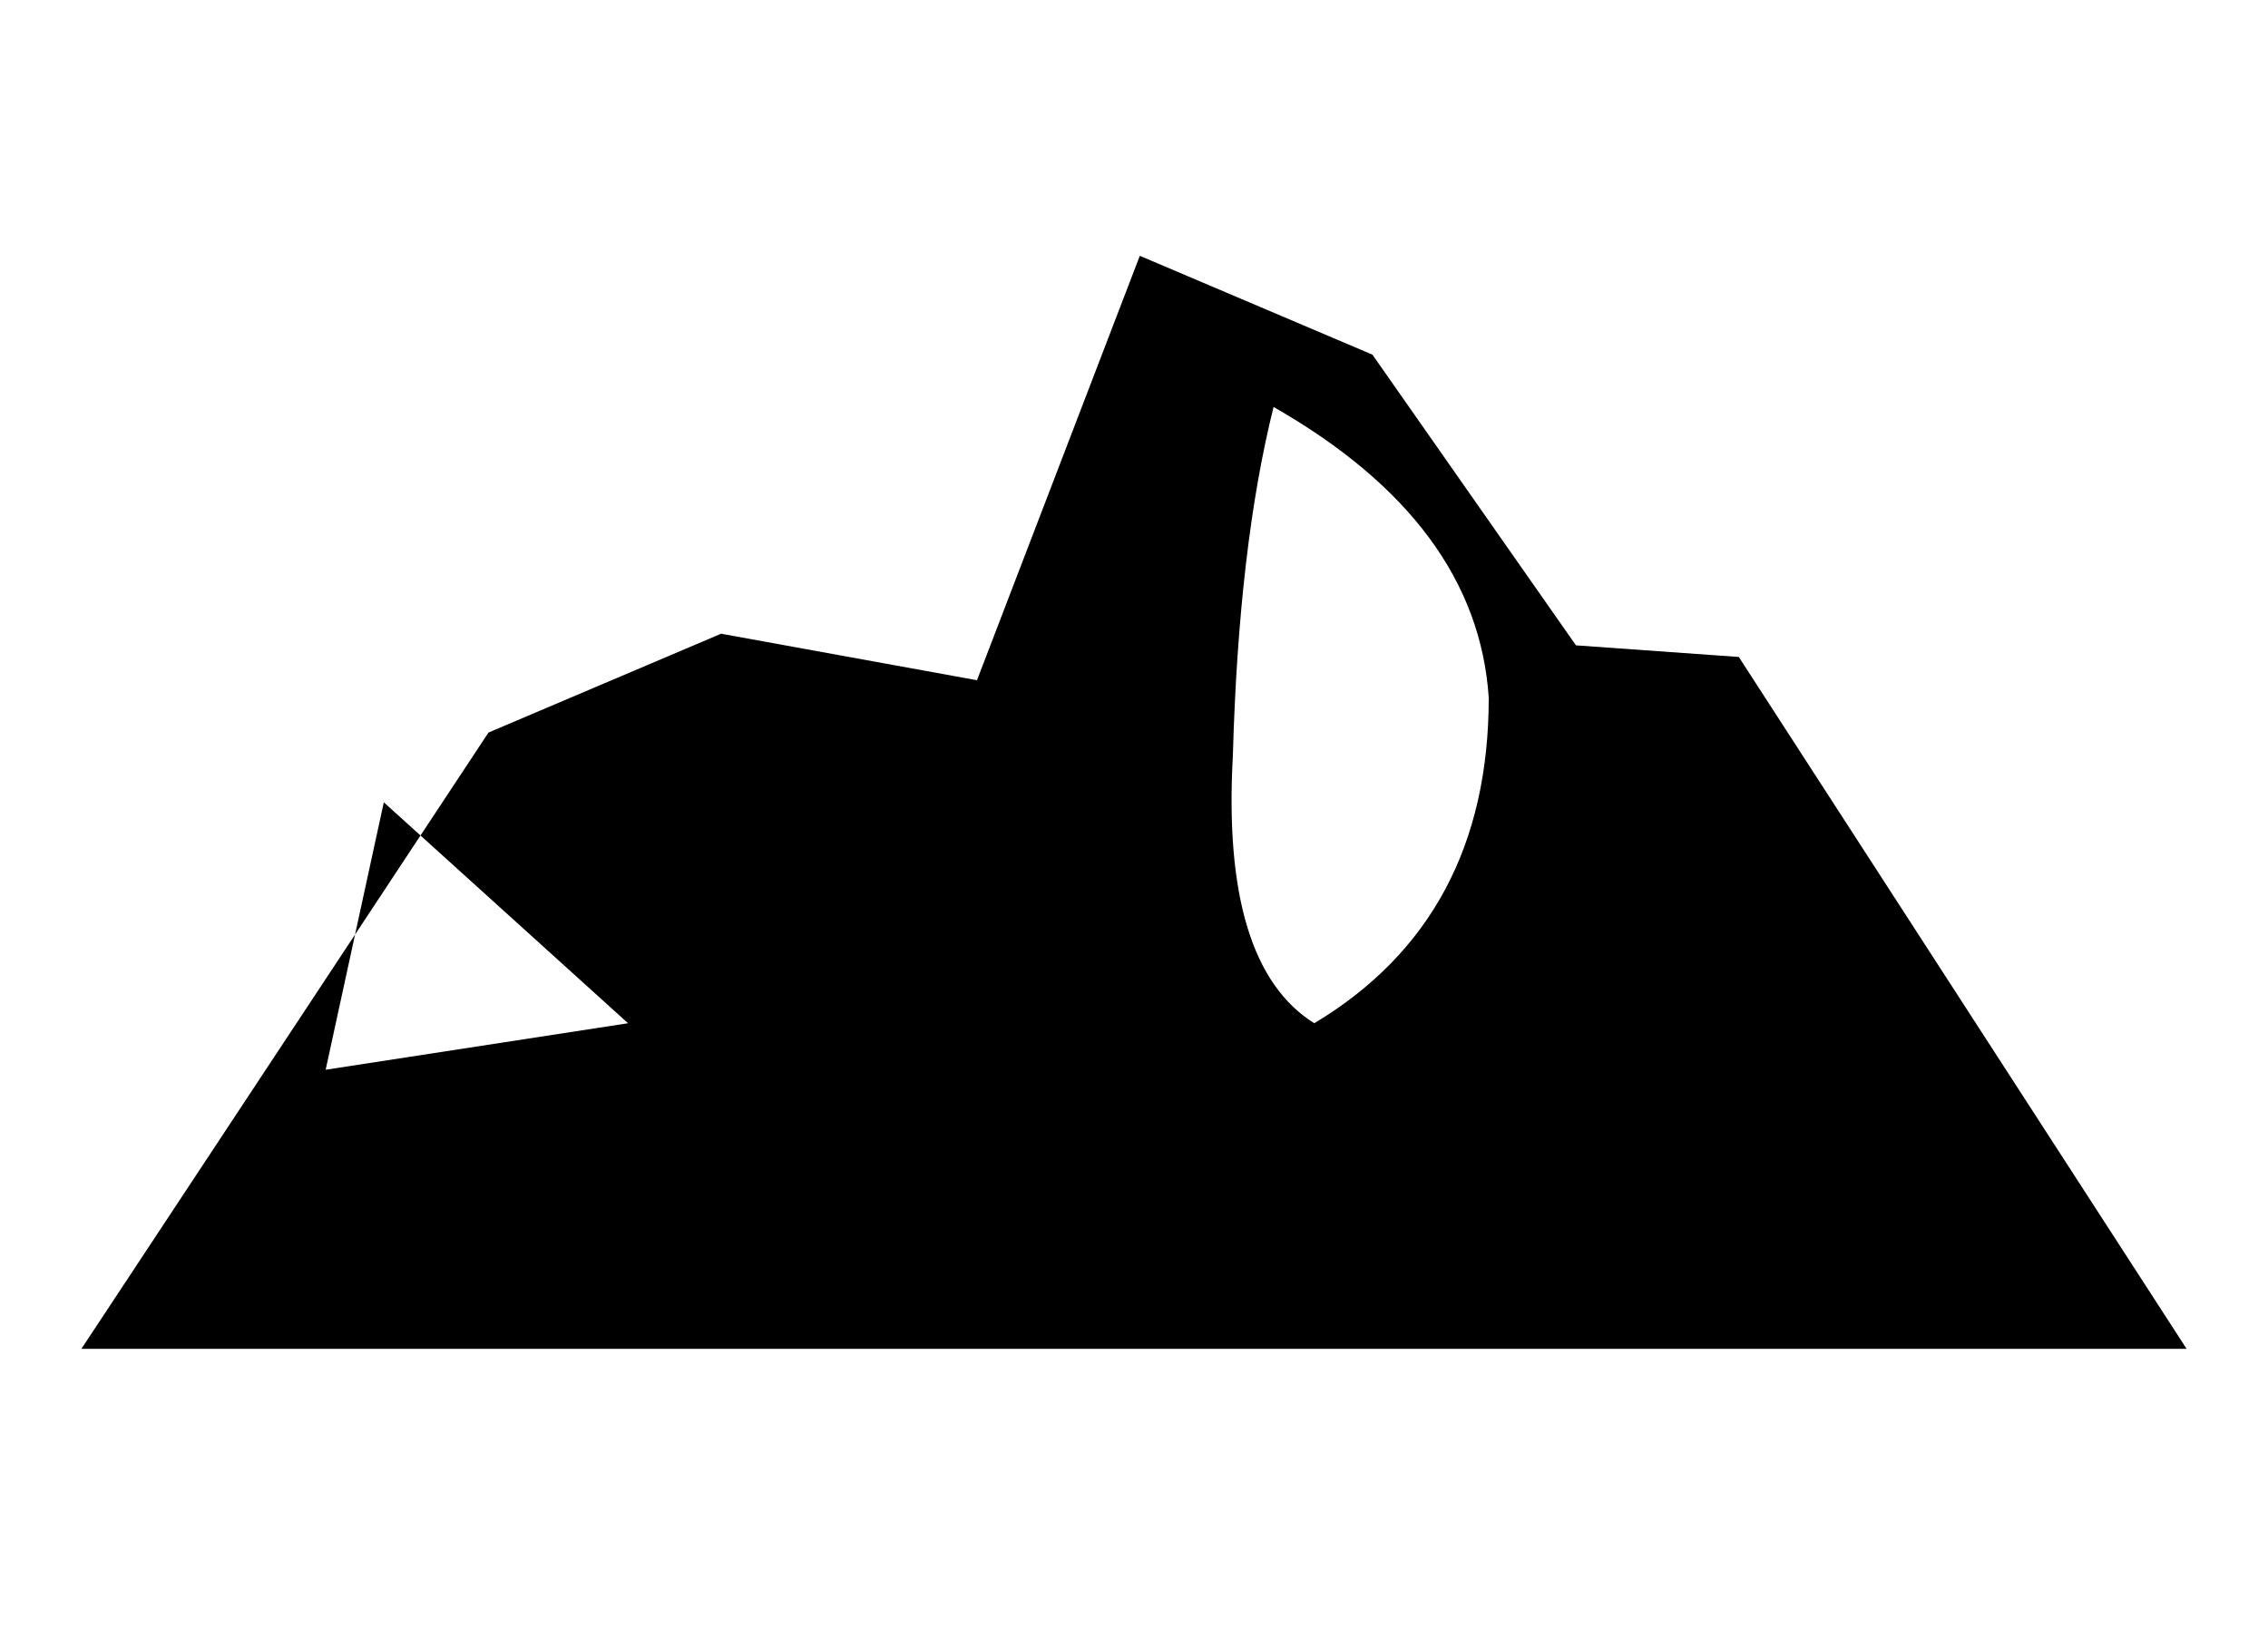
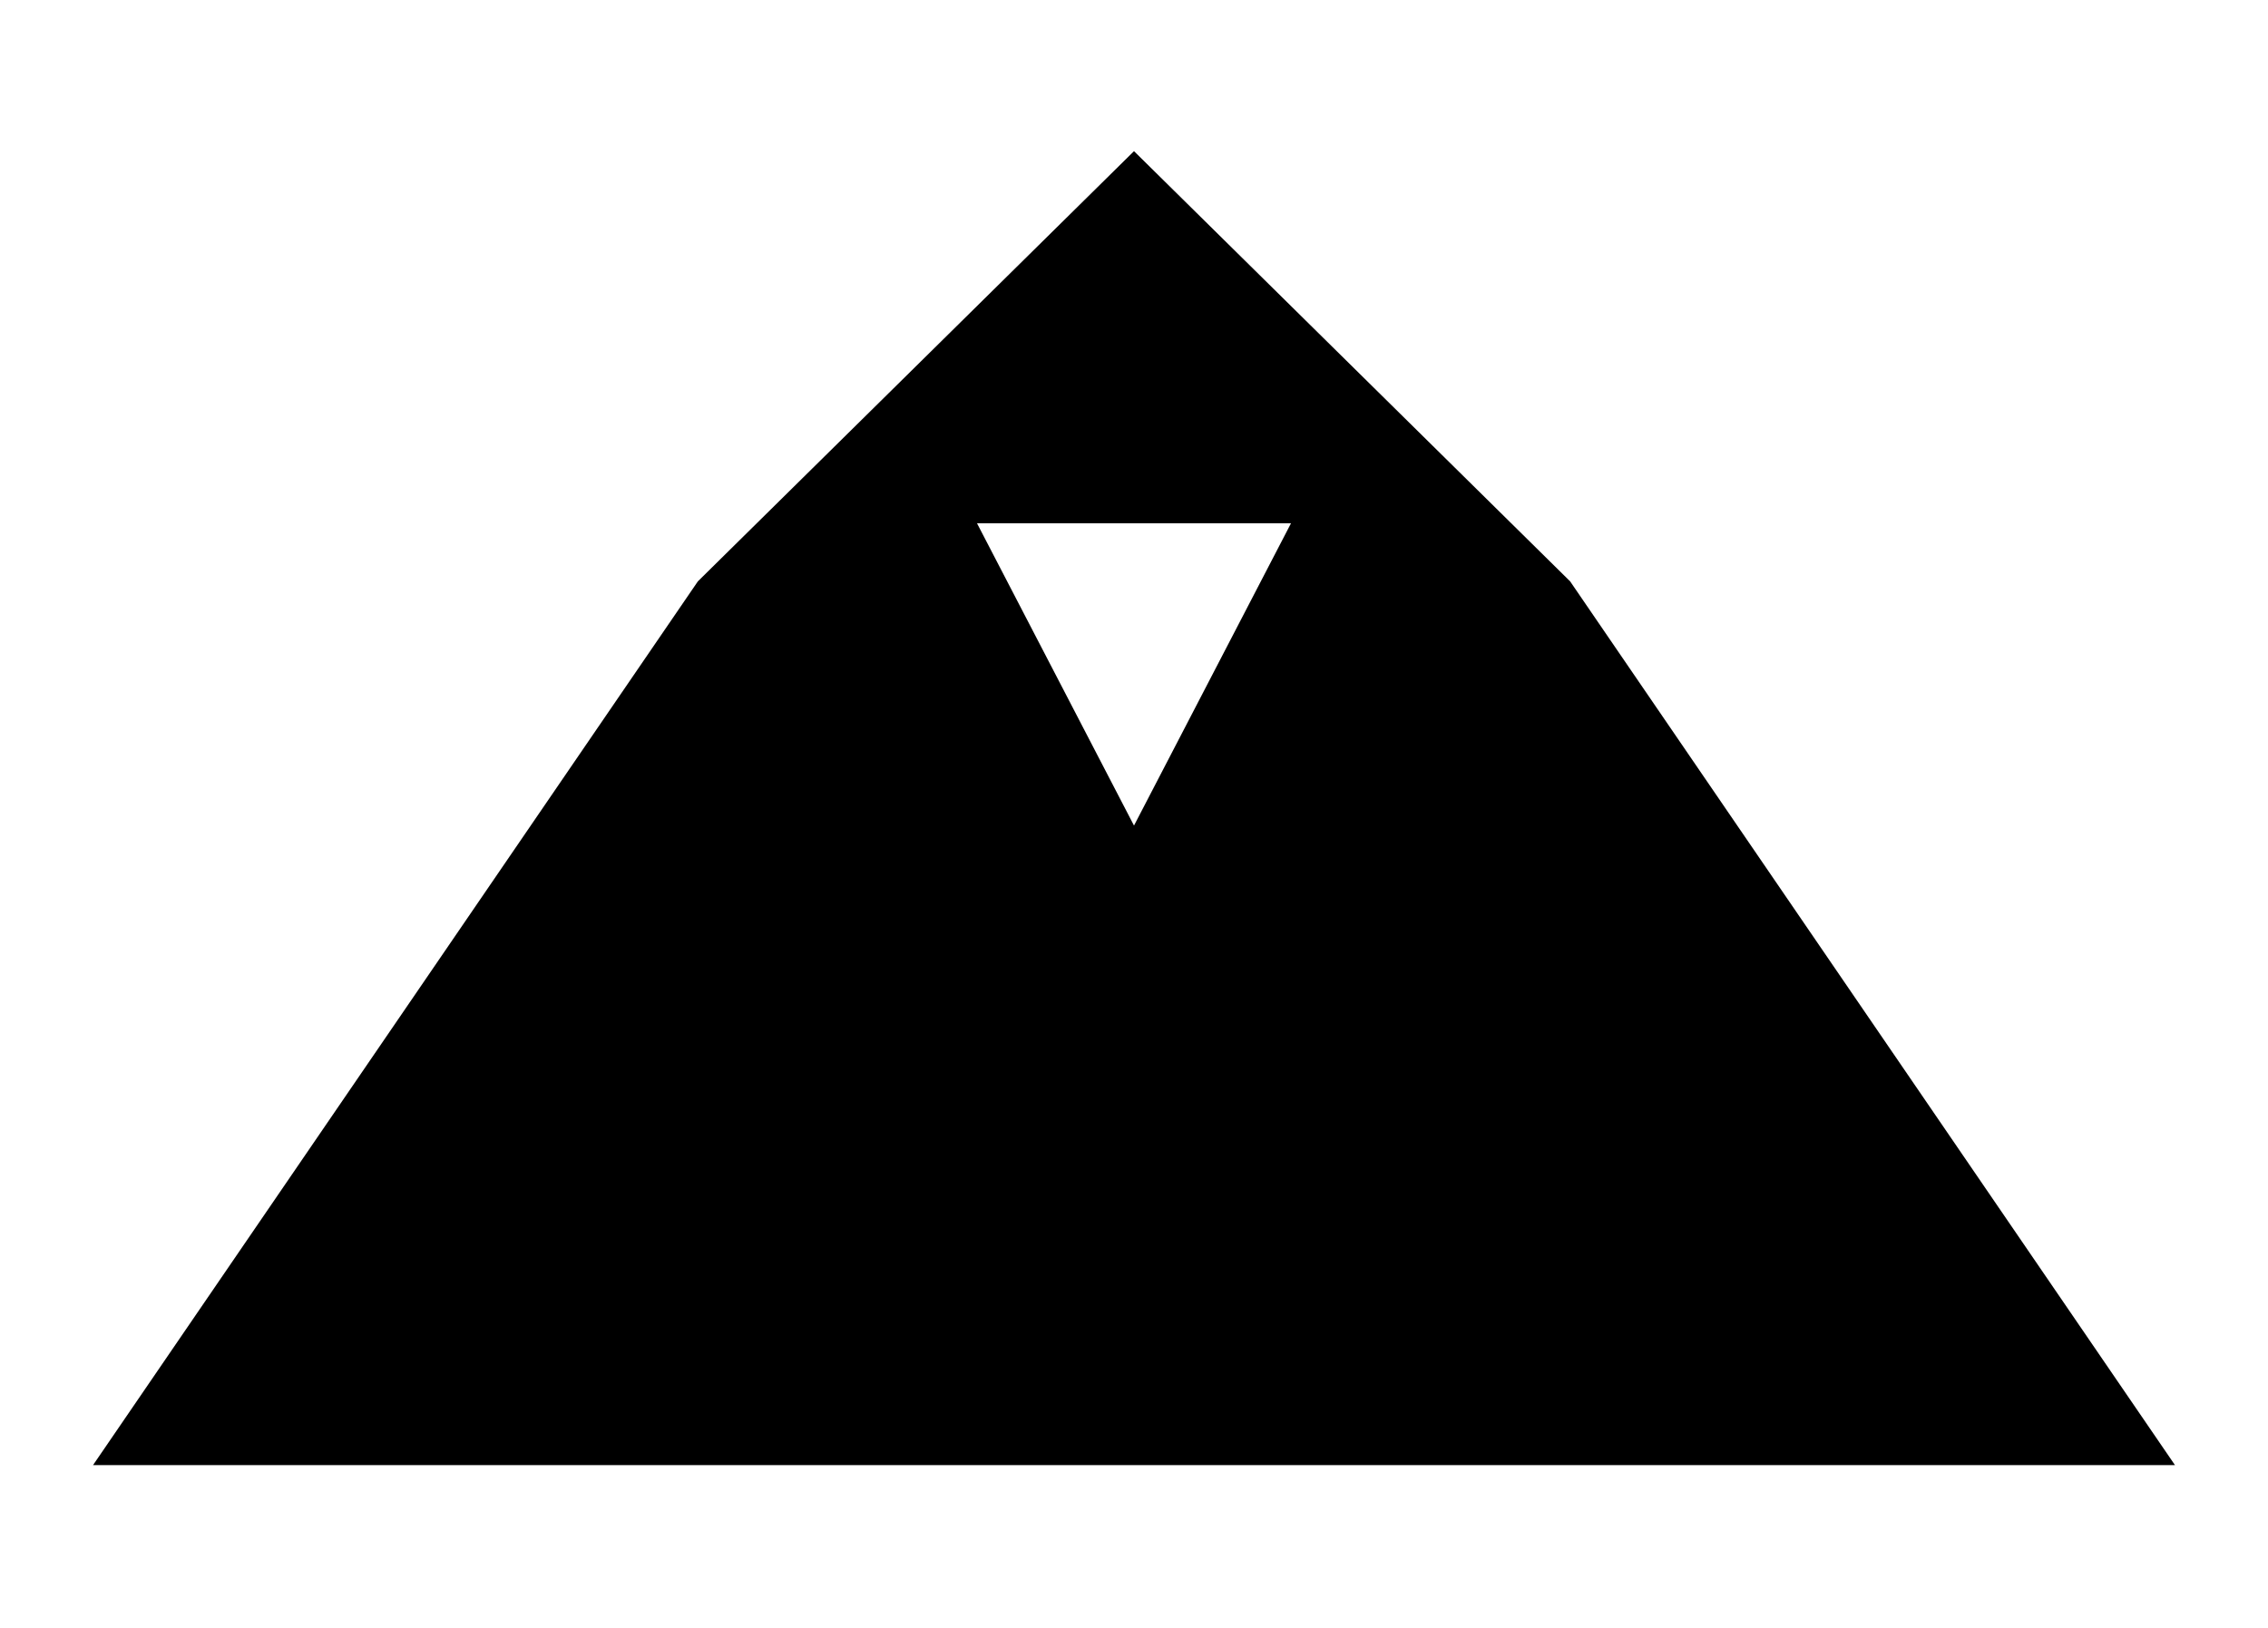
<svg xmlns="http://www.w3.org/2000/svg" version="1.1" x="0px" y="0px" viewBox="0 0 39 28" style="enable-background:new 0 0 39 28;" xml:space="preserve">
-   <path fill-rule="evenodd" fill="#000000" d="M1.4,23.2 L8.4,12.6 L12.4,10.9 L16.8,11.7 L19.6,4.4 L23.6,6.1 L27.1,11.1 L29.9,11.3 L37.6,23.2 Z M21.9,7 Q25.4,9 25.6,12 Q25.6,15.8 22.6,17.6 Q21,16.6 21.2,13 Q21.3,9.4 21.9,7 Z M6.6,13.8 L10.8,17.6 L5.6,18.4 Z" />
+   <path fill-rule="evenodd" fill="#000000" d="M1.6,25.2 L12.0,10.0 L19.5,2.6 L27.0,10.0 L37.4,25.2 Z M16.8,9.0 L19.5,14.2 L22.2,9.0 Z" />
</svg>
